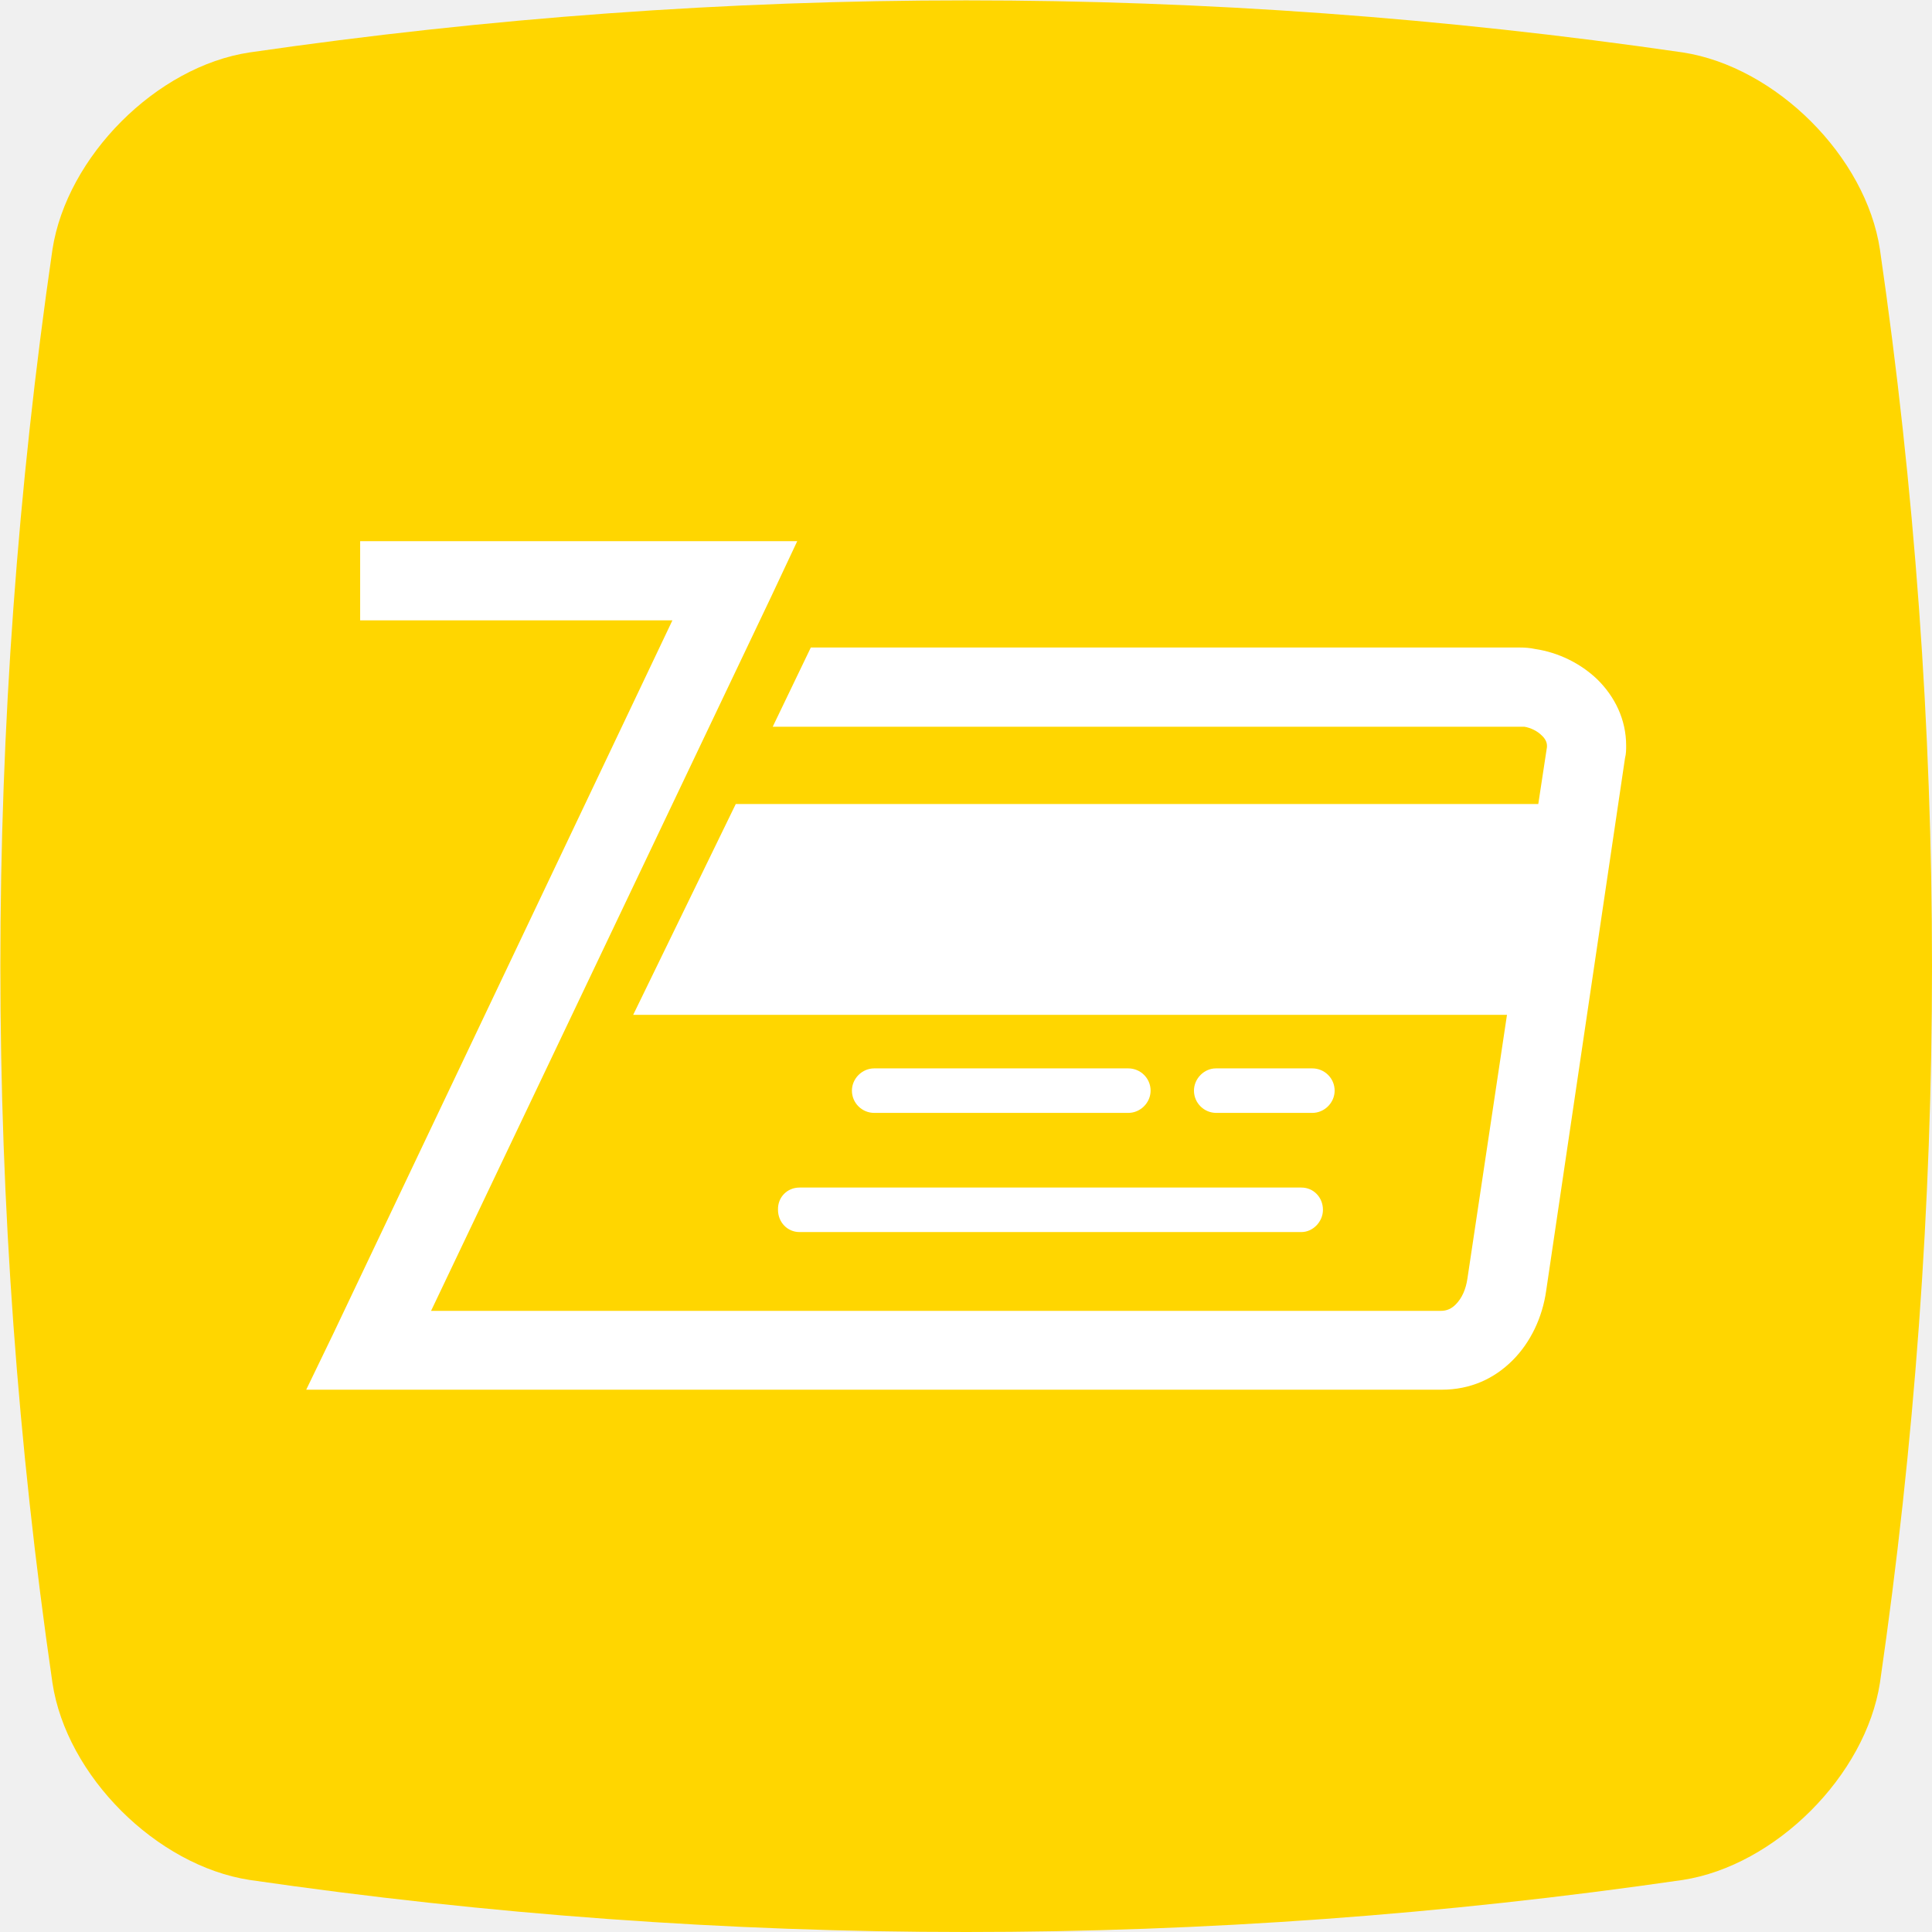
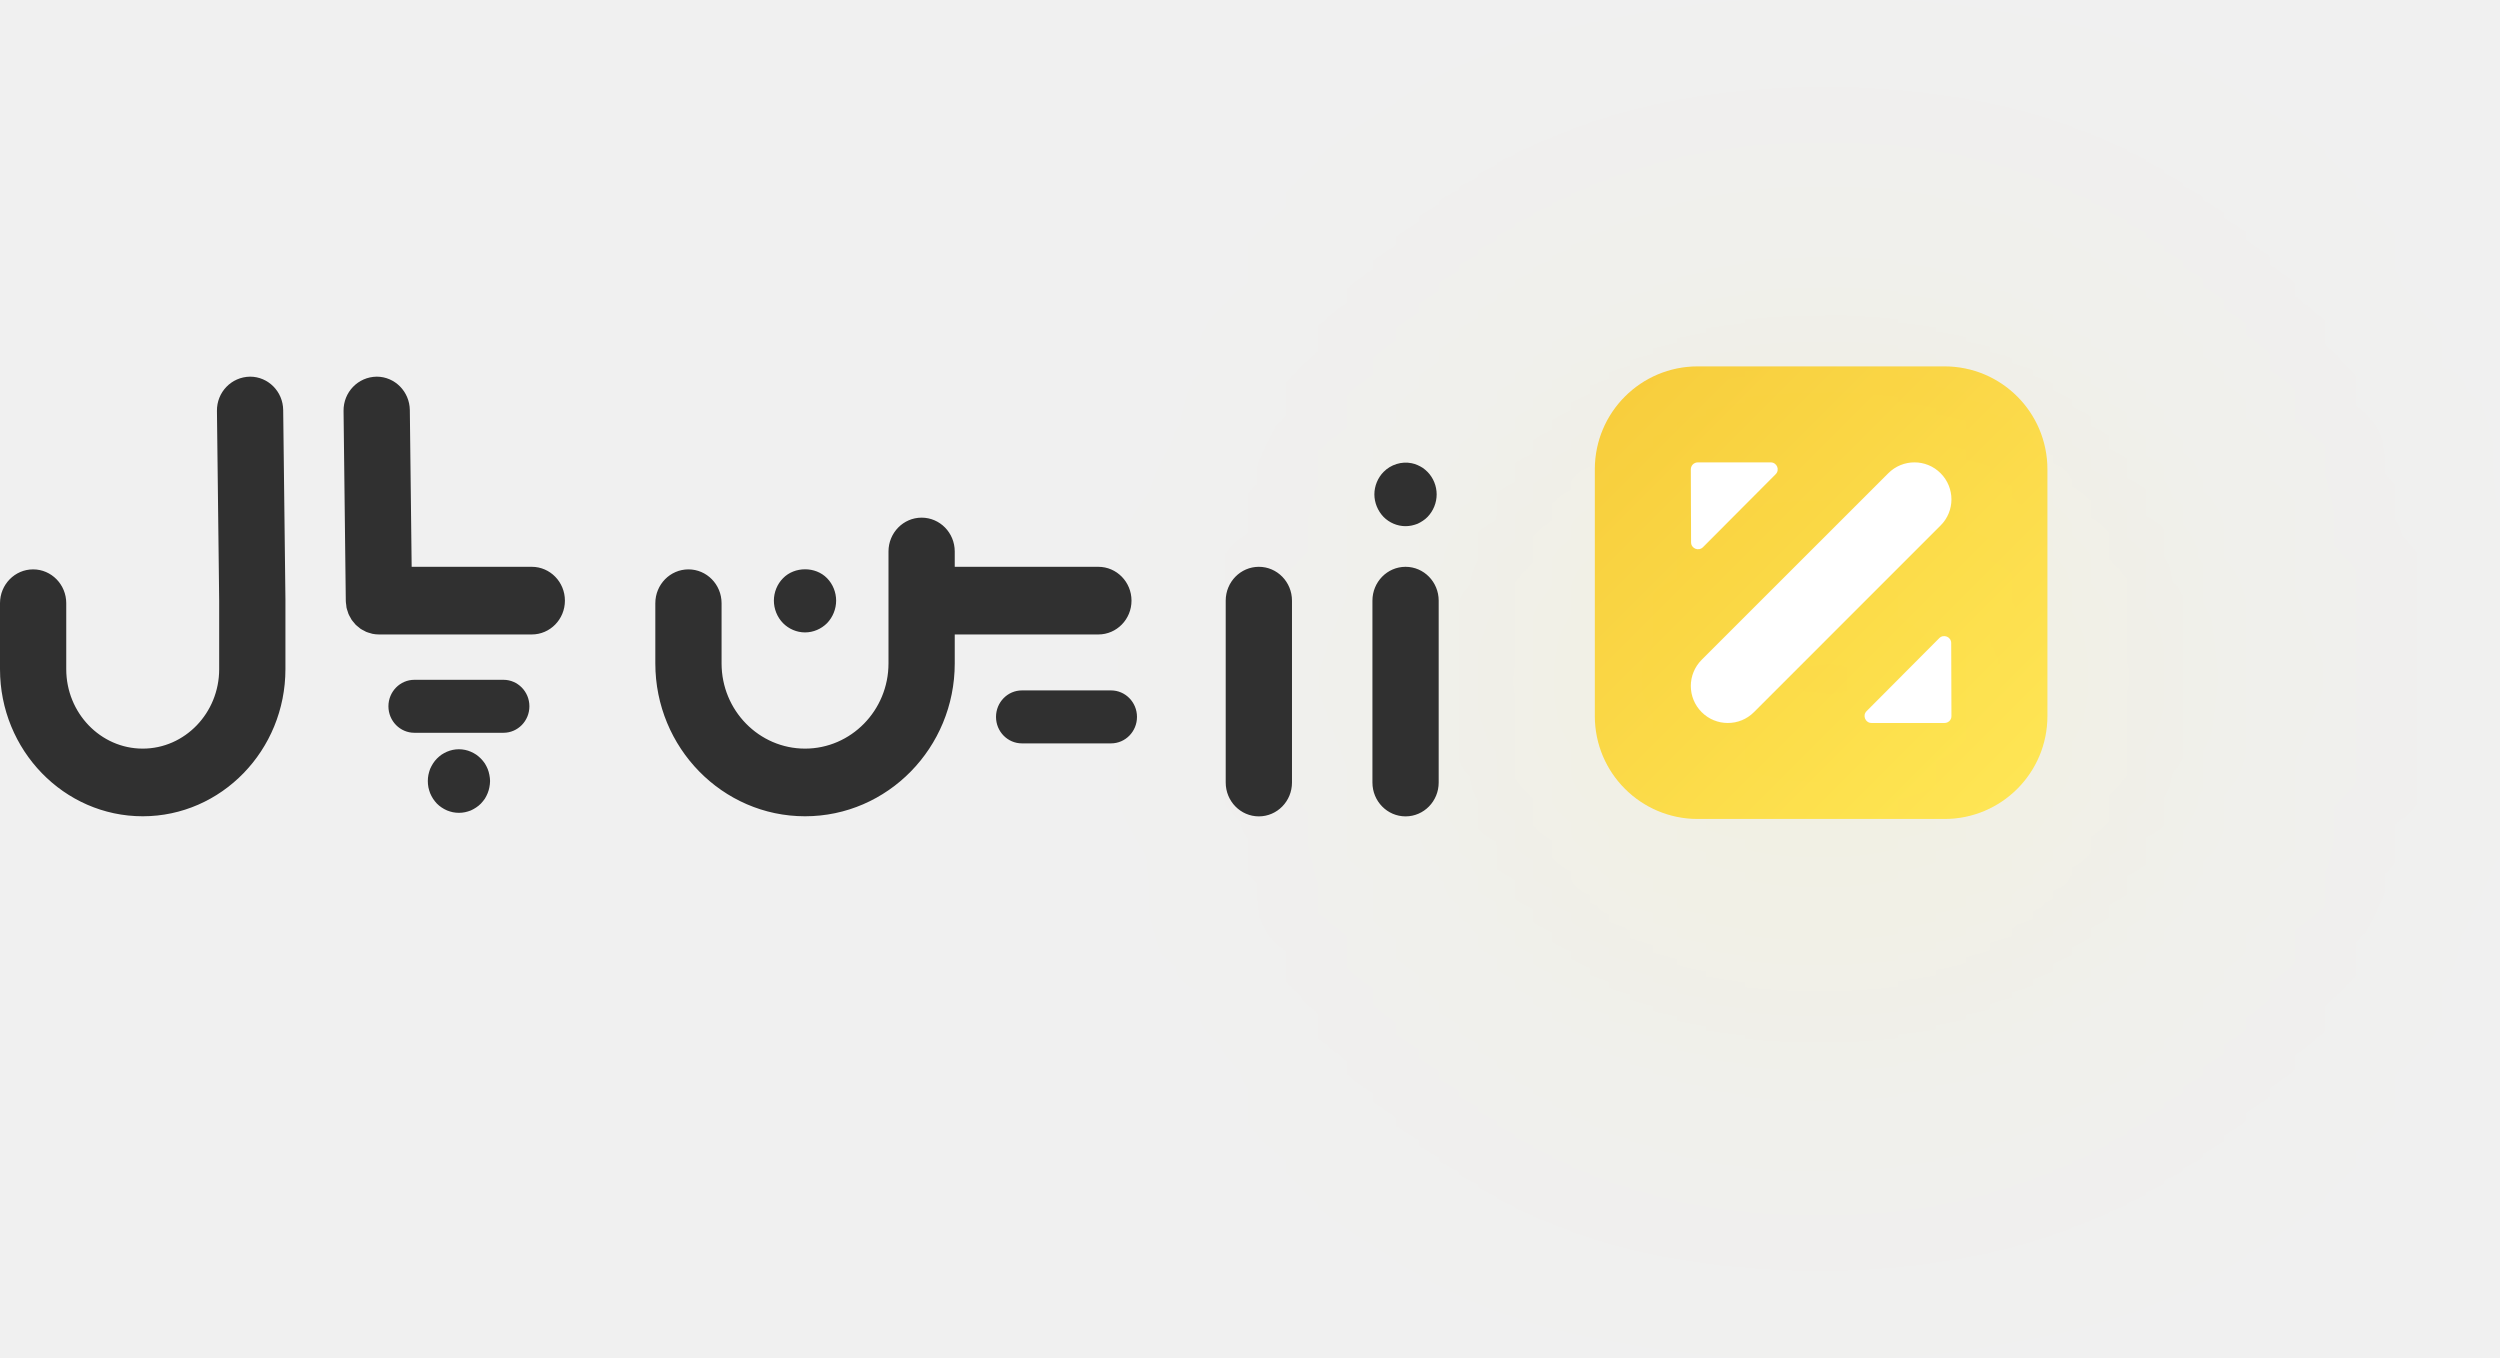
- <svg xmlns="http://www.w3.org/2000/svg" version="1.1" id="Layer_1" x="0px" y="0px" viewBox="0 0 512.3 512.3" enable-background="new 0 0 512.3 512.3" xml:space="preserve">
-   <g>
-     <g>
-       <path fill="#FFD600" d="M446.2,498.5c-126.7,18.4-253.3,18.4-380,0c-24.7-3.8-48.6-27.6-52.3-52.3c-18.4-126.7-18.4-253.3,0-380    c3.8-24.7,27.6-48.6,52.3-52.3c126.7-18.4,253.3-18.4,380,0c24.7,3.8,48.6,27.6,52.3,52.3c18.4,126.7,18.4,253.3,0,380    C494.7,470.8,470.8,494.7,446.2,498.5z" />
+ <svg xmlns="http://www.w3.org/2000/svg" width="116" height="63" viewBox="0 0 116 63">
+   <defs>
+     <linearGradient id="logo2-a" x1="100%" x2="0%" y1="100%" y2="0%">
+       <stop offset="0%" stop-color="#FFE75A" />
+       <stop offset="100%" stop-color="#F7CB3D" />
+     </linearGradient>
+     <filter id="logo2-b" width="810.5%" height="810.5%" x="-351.5%" y="-318.4%" filterUnits="objectBoundingBox">
+       <feOffset dy="4" in="SourceAlpha" result="shadowOffsetOuter1" />
+       <feGaussianBlur in="shadowOffsetOuter1" result="shadowBlurOuter1" stdDeviation="13.5" />
+       <feColorMatrix in="shadowBlurOuter1" result="shadowMatrixOuter1" values="0 0 0 0 1   0 0 0 0 0.769   0 0 0 0 0  0 0 0 0.882 0" />
+       <feMerge>
+         <feMergeNode in="shadowMatrixOuter1" />
+         <feMergeNode in="SourceGraphic" />
+       </feMerge>
+     </filter>
+   </defs>
+   <g fill="none" fill-rule="evenodd" transform="translate(0 17)">
+     <g transform="translate(74)">
+       <rect width="21" height="21" fill="url(#logo2-a)" rx="4.773" />
+       <g fill="#FFF" filter="url(#logo2-b)" transform="translate(4.455 4.455)">
+         <path d="M.325 0L3.706 0C3.992 0 4.138.344 3.937.547L.564 3.933C.36 4.138.011 3.996.011 3.709L0 .323C0 .145.143 0 .325 0M11.771 12.091L8.385 12.091C8.099 12.091 7.953 11.746 8.154 11.544L11.526 8.157C11.73 7.952 12.08 8.095 12.08 8.382L12.091 11.768C12.096 11.946 11.95 12.091 11.771 12.091M.503 9.161L9.163.503C9.834-.168 10.92-.168 11.588.503 12.259 1.174 12.259 2.259 11.588 2.927L2.928 11.588C2.26 12.259 1.171 12.259.503 11.588-.168 10.917-.168 9.832.503 9.161z" />
+       </g>
    </g>
-   </g>
-   <g>
-     <path fill="#FFFFFF" d="M195.1,213.2h212.8l2.3-15.1c0-0.1,0-0.3,0-0.4c0-0.9-0.5-1.9-1.4-2.7c-1.1-1.1-2.8-2-4.6-2.3   c-0.4,0-0.8,0-1.1,0H204.9l10.1-21h188c1.4,0,2.7,0.1,4.1,0.4c6.1,0.9,12,3.8,16.4,8c4.7,4.6,7.7,10.7,7.7,17.6c0,1,0,2.2-0.3,3.3   l-20.9,141.2c-1,7.2-4.2,13.8-8.9,18.5c-4.9,4.9-11.2,7.8-18.8,7.8h-1H202H97.8H81.2l7.2-14.9l89.9-189.1H95.5v-21h99.3h16.6   l-7,14.9l-90.1,189.2H202h179h1c1.7,0,2.9-0.6,4-1.7c1.7-1.7,2.7-4.1,3.1-6.8l10.5-70H167.9L195.1,213.2z M212,314.9h133.1   c3.2,0,5.7,2.6,5.7,5.9l0,0c0,3.2-2.7,5.9-5.7,5.9H212c-3.2,0-5.7-2.6-5.7-5.9l0,0C206.2,317.4,208.8,314.9,212,314.9z    M322.4,283.3H348c3.2,0,5.9,2.6,5.9,5.9l0,0c0,3.2-2.7,5.9-5.9,5.9h-25.5c-3.2,0-5.9-2.6-5.9-5.9l0,0   C316.6,286,319.3,283.3,322.4,283.3z M231.8,283.3h67.4c3.2,0,5.9,2.6,5.9,5.9l0,0c0,3.2-2.7,5.9-5.9,5.9h-67.4   c-3.2,0-5.9-2.6-5.9-5.9l0,0C225.9,286,228.6,283.3,231.8,283.3z" />
+     <path fill="#303030" d="M65.218,9.3 C66.067,9.3 66.755,10.003 66.755,10.87 L66.755,19.31 C66.755,20.177 66.067,20.88 65.218,20.88 C64.369,20.88 63.681,20.177 63.681,19.31 L63.681,10.87 C63.681,10.003 64.369,9.3 65.218,9.3 Z M13.14,2.028 C13.21,7.878 13.244,10.804 13.244,10.805 L13.244,14.049 C13.244,17.813 10.274,20.875 6.622,20.875 C2.971,20.875 0,17.813 0,14.049 L0,10.989 C0,10.122 0.688,9.419 1.537,9.419 C2.386,9.419 3.074,10.122 3.074,10.989 L3.074,14.049 C3.074,16.082 4.666,17.736 6.622,17.736 C8.578,17.736 10.17,16.082 10.17,14.049 L10.17,10.888 L10.066,2.066 C10.056,1.199 10.735,0.488 11.604,0.477 C12.444,0.477 13.131,1.167 13.14,2.028 Z M44.3,9.3 L50.964,9.3 C51.813,9.3 52.502,10.003 52.502,10.87 C52.502,11.736 51.813,12.439 50.964,12.439 L44.3,12.439 L44.3,13.783 C44.3,17.694 41.184,20.875 37.354,20.875 C33.523,20.875 30.407,17.694 30.407,13.783 L30.407,10.989 C30.407,10.122 31.095,9.419 31.944,9.419 C32.793,9.419 33.481,10.122 33.481,10.989 L33.481,13.783 C33.481,15.963 35.219,17.736 37.354,17.736 C39.489,17.736 41.226,15.963 41.226,13.783 L41.226,8.589 C41.226,7.722 41.914,7.019 42.763,7.019 C43.613,7.019 44.3,7.722 44.3,8.589 L44.3,9.3 Z M19.101,9.3 L24.675,9.3 C25.524,9.3 26.212,10.003 26.212,10.87 C26.212,11.736 25.524,12.439 24.675,12.439 L17.581,12.439 C17.476,12.439 17.373,12.428 17.273,12.407 C17.246,12.402 17.222,12.39 17.195,12.383 C17.124,12.363 17.053,12.345 16.986,12.316 C16.953,12.302 16.924,12.281 16.892,12.265 C16.836,12.236 16.778,12.208 16.725,12.173 C16.695,12.152 16.668,12.124 16.639,12.101 C16.591,12.062 16.542,12.026 16.498,11.982 C16.472,11.955 16.452,11.924 16.428,11.896 C16.388,11.849 16.345,11.803 16.311,11.751 C16.29,11.719 16.275,11.684 16.256,11.651 C16.226,11.596 16.193,11.544 16.169,11.486 C16.153,11.448 16.144,11.406 16.131,11.366 C16.112,11.309 16.091,11.253 16.078,11.193 C16.069,11.149 16.069,11.102 16.063,11.056 C16.057,11 16.045,10.946 16.045,10.888 L15.941,2.066 C15.931,1.199 16.611,0.488 17.479,0.477 C18.32,0.477 19.005,1.168 19.016,2.028 L19.101,9.3 Z M58.411,9.3 C59.26,9.3 59.948,10.003 59.948,10.87 L59.948,19.31 C59.948,20.177 59.26,20.88 58.411,20.88 C57.562,20.88 56.873,20.177 56.873,19.31 L56.873,10.87 C56.873,10.003 57.562,9.3 58.411,9.3 Z M37.352,12.344 C36.974,12.344 36.6,12.186 36.333,11.914 C36.062,11.637 35.908,11.256 35.908,10.869 C35.908,10.482 36.062,10.101 36.333,9.829 C36.866,9.28 37.839,9.275 38.376,9.829 C38.643,10.101 38.797,10.482 38.797,10.869 C38.797,11.256 38.643,11.637 38.376,11.914 C38.105,12.186 37.736,12.344 37.352,12.344 Z M65.215,7.414 C64.837,7.414 64.463,7.256 64.196,6.984 C63.93,6.707 63.771,6.325 63.771,5.939 C63.771,5.552 63.93,5.17 64.196,4.898 C64.533,4.555 65.033,4.397 65.501,4.493 C65.595,4.512 65.683,4.54 65.772,4.579 C65.856,4.617 65.941,4.66 66.02,4.712 C66.1,4.769 66.174,4.832 66.239,4.898 C66.506,5.17 66.661,5.552 66.661,5.939 C66.661,6.33 66.506,6.707 66.239,6.984 C66.174,7.051 66.1,7.113 66.02,7.165 C65.941,7.218 65.856,7.266 65.772,7.304 C65.683,7.337 65.59,7.366 65.501,7.385 C65.407,7.404 65.309,7.414 65.215,7.414 Z M22.627,18.677 C22.665,18.768 22.688,18.859 22.707,18.954 C22.725,19.05 22.739,19.145 22.739,19.24 C22.739,19.336 22.725,19.436 22.707,19.532 C22.688,19.622 22.665,19.718 22.627,19.804 C22.59,19.894 22.548,19.98 22.497,20.061 C22.441,20.142 22.38,20.214 22.314,20.286 C22.249,20.352 22.174,20.415 22.094,20.467 C22.015,20.52 21.931,20.567 21.846,20.605 C21.758,20.639 21.669,20.667 21.575,20.687 C21.482,20.706 21.389,20.715 21.295,20.715 C21.201,20.715 21.103,20.706 21.01,20.687 C20.921,20.667 20.827,20.639 20.744,20.605 C20.654,20.567 20.571,20.52 20.491,20.467 C20.412,20.415 20.337,20.352 20.271,20.286 C20.206,20.214 20.145,20.142 20.093,20.061 C20.042,19.98 19.995,19.894 19.958,19.804 C19.926,19.718 19.897,19.622 19.878,19.532 C19.86,19.436 19.851,19.336 19.851,19.24 C19.851,19.145 19.86,19.05 19.878,18.954 C19.897,18.859 19.926,18.768 19.958,18.677 C19.995,18.591 20.042,18.505 20.093,18.424 C20.145,18.343 20.206,18.267 20.271,18.2 C20.337,18.133 20.412,18.071 20.491,18.014 C20.571,17.961 20.654,17.918 20.739,17.88 C20.827,17.842 20.921,17.813 21.01,17.794 C21.197,17.756 21.389,17.756 21.575,17.794 C21.669,17.813 21.758,17.842 21.846,17.88 C21.931,17.918 22.015,17.961 22.094,18.014 C22.174,18.071 22.249,18.133 22.314,18.2 C22.38,18.267 22.441,18.343 22.497,18.424 C22.548,18.505 22.59,18.591 22.627,18.677 Z M47.418,15.035 L51.552,15.035 C52.217,15.035 52.756,15.586 52.756,16.264 C52.756,16.943 52.217,17.493 51.552,17.493 L47.418,17.493 C46.753,17.493 46.215,16.943 46.215,16.264 C46.215,15.586 46.753,15.035 47.418,15.035 Z M23.361,14.543 C24.026,14.543 24.564,15.094 24.564,15.772 C24.564,16.451 24.026,17.001 23.361,17.001 L19.227,17.001 C18.562,17.001 18.023,16.451 18.023,15.772 C18.023,15.094 18.562,14.543 19.227,14.543 L23.361,14.543 Z" />
  </g>
</svg>
